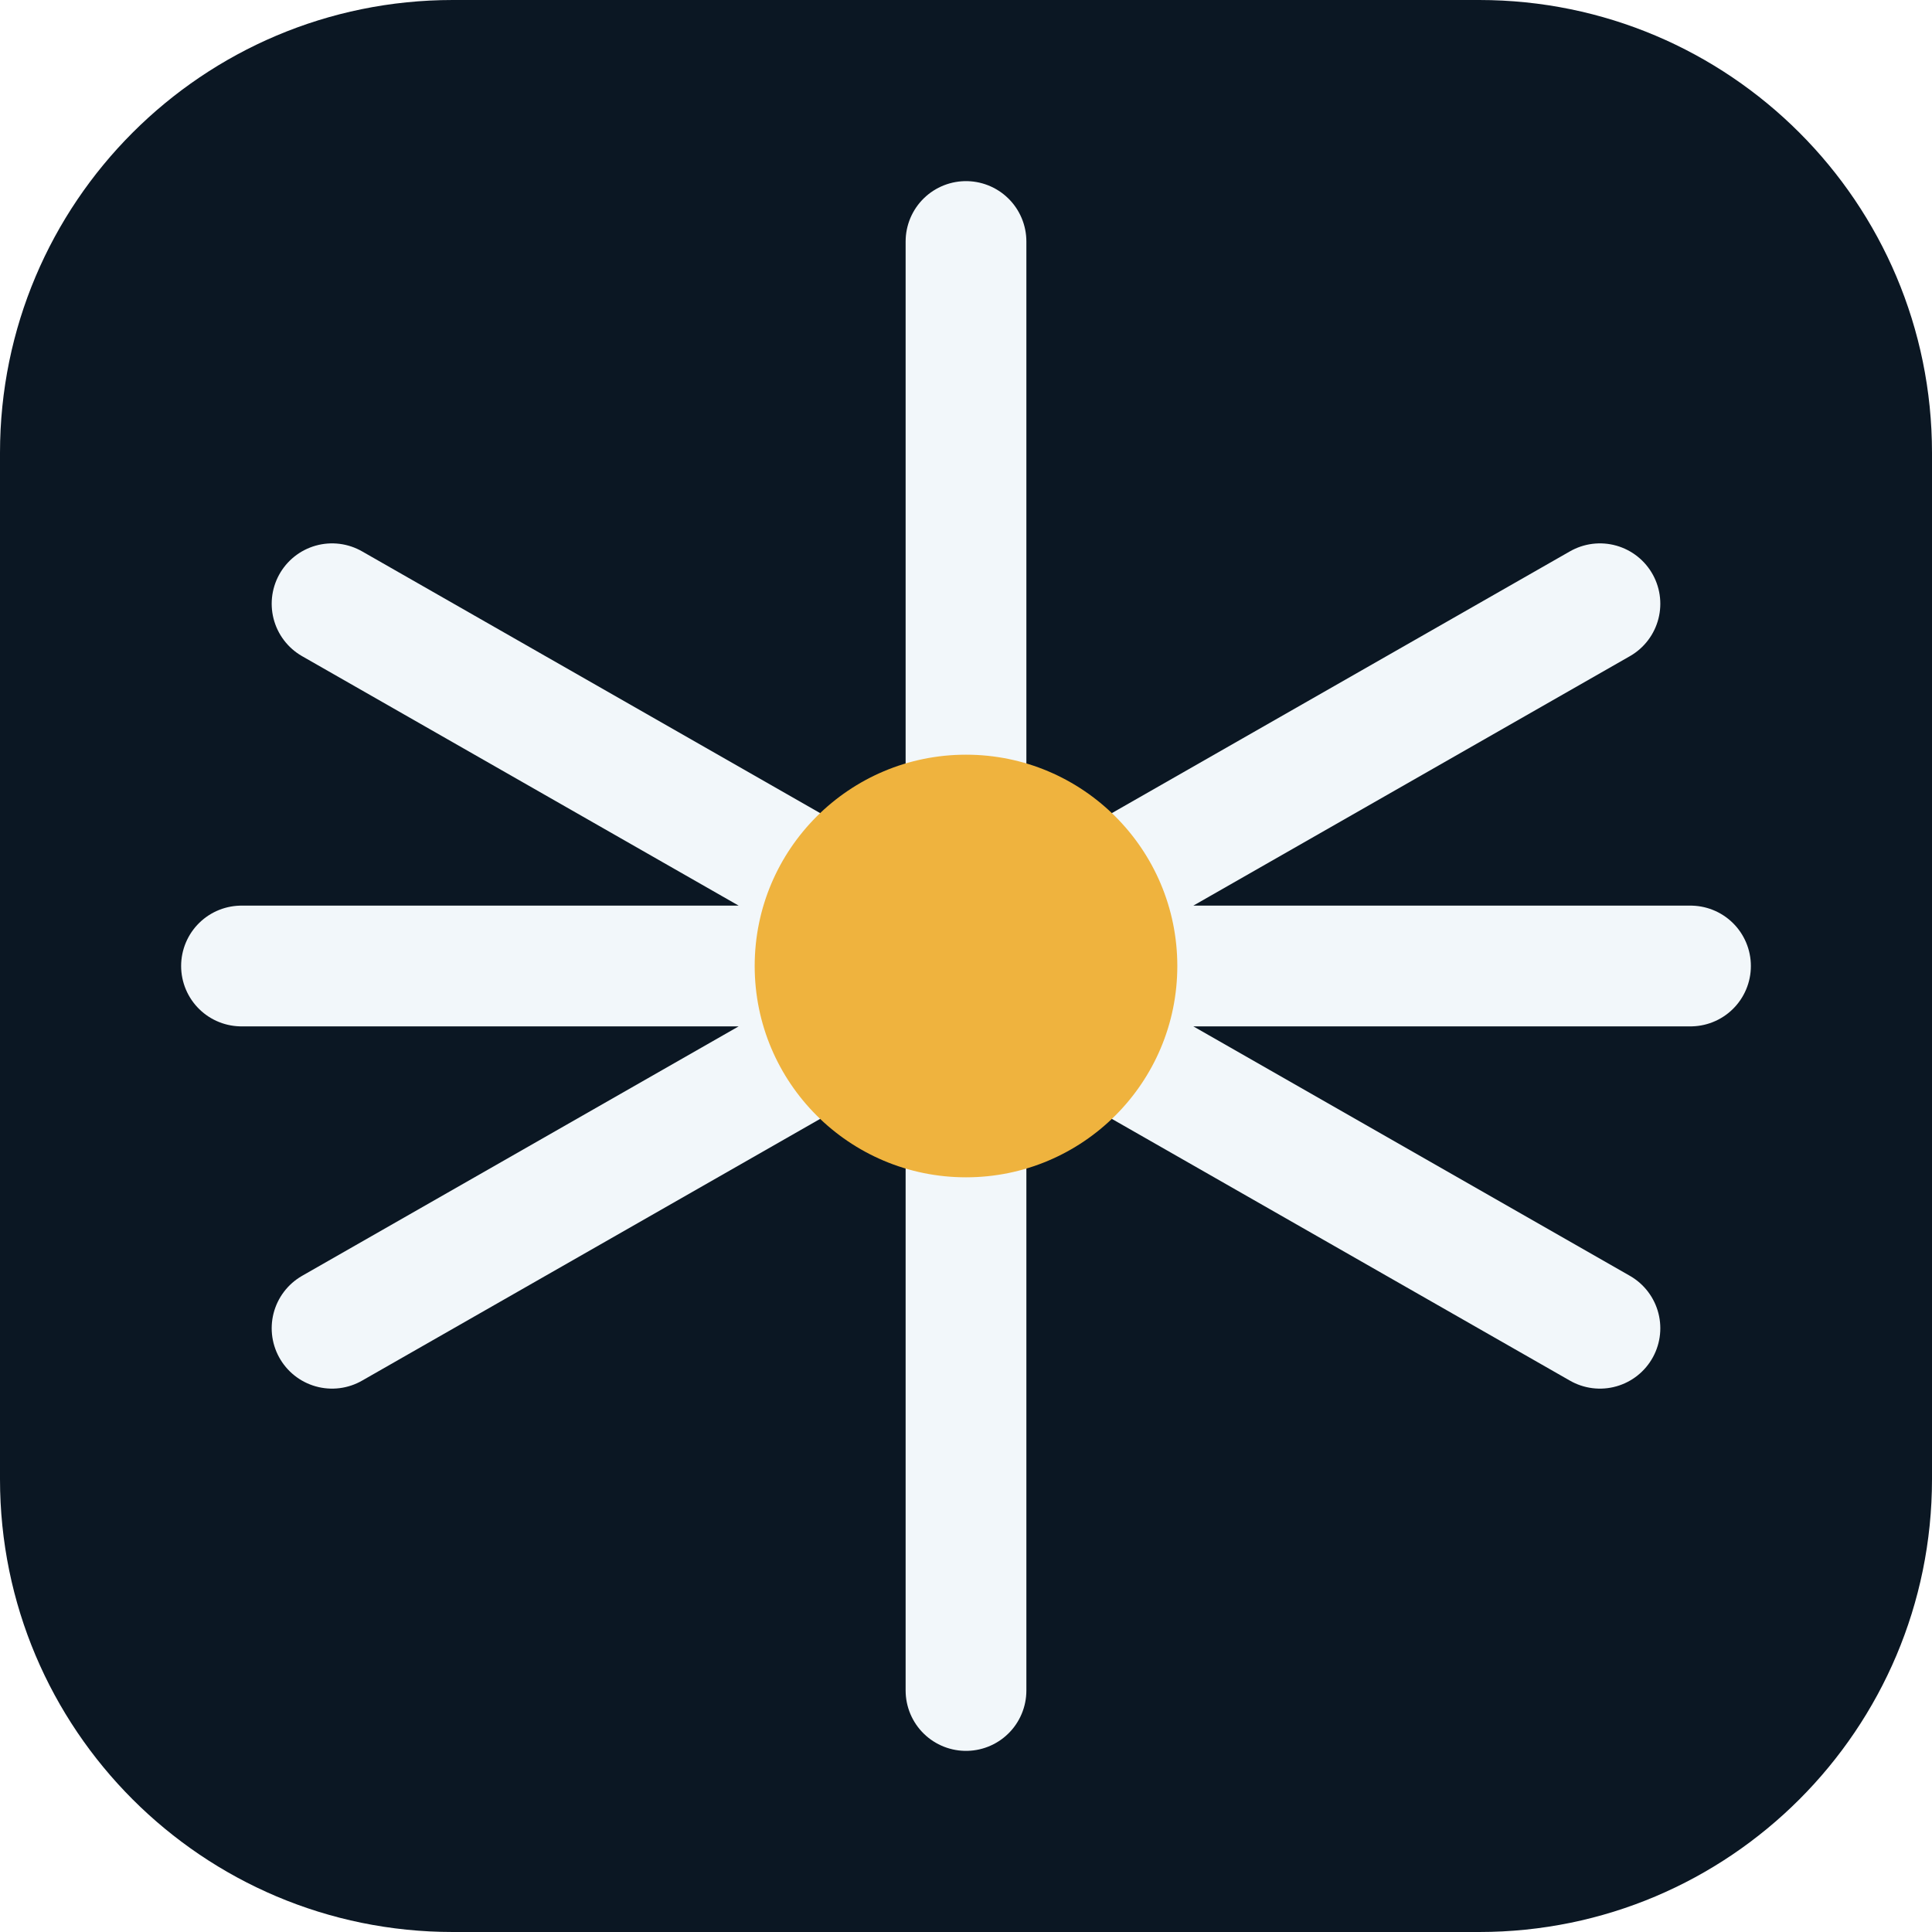
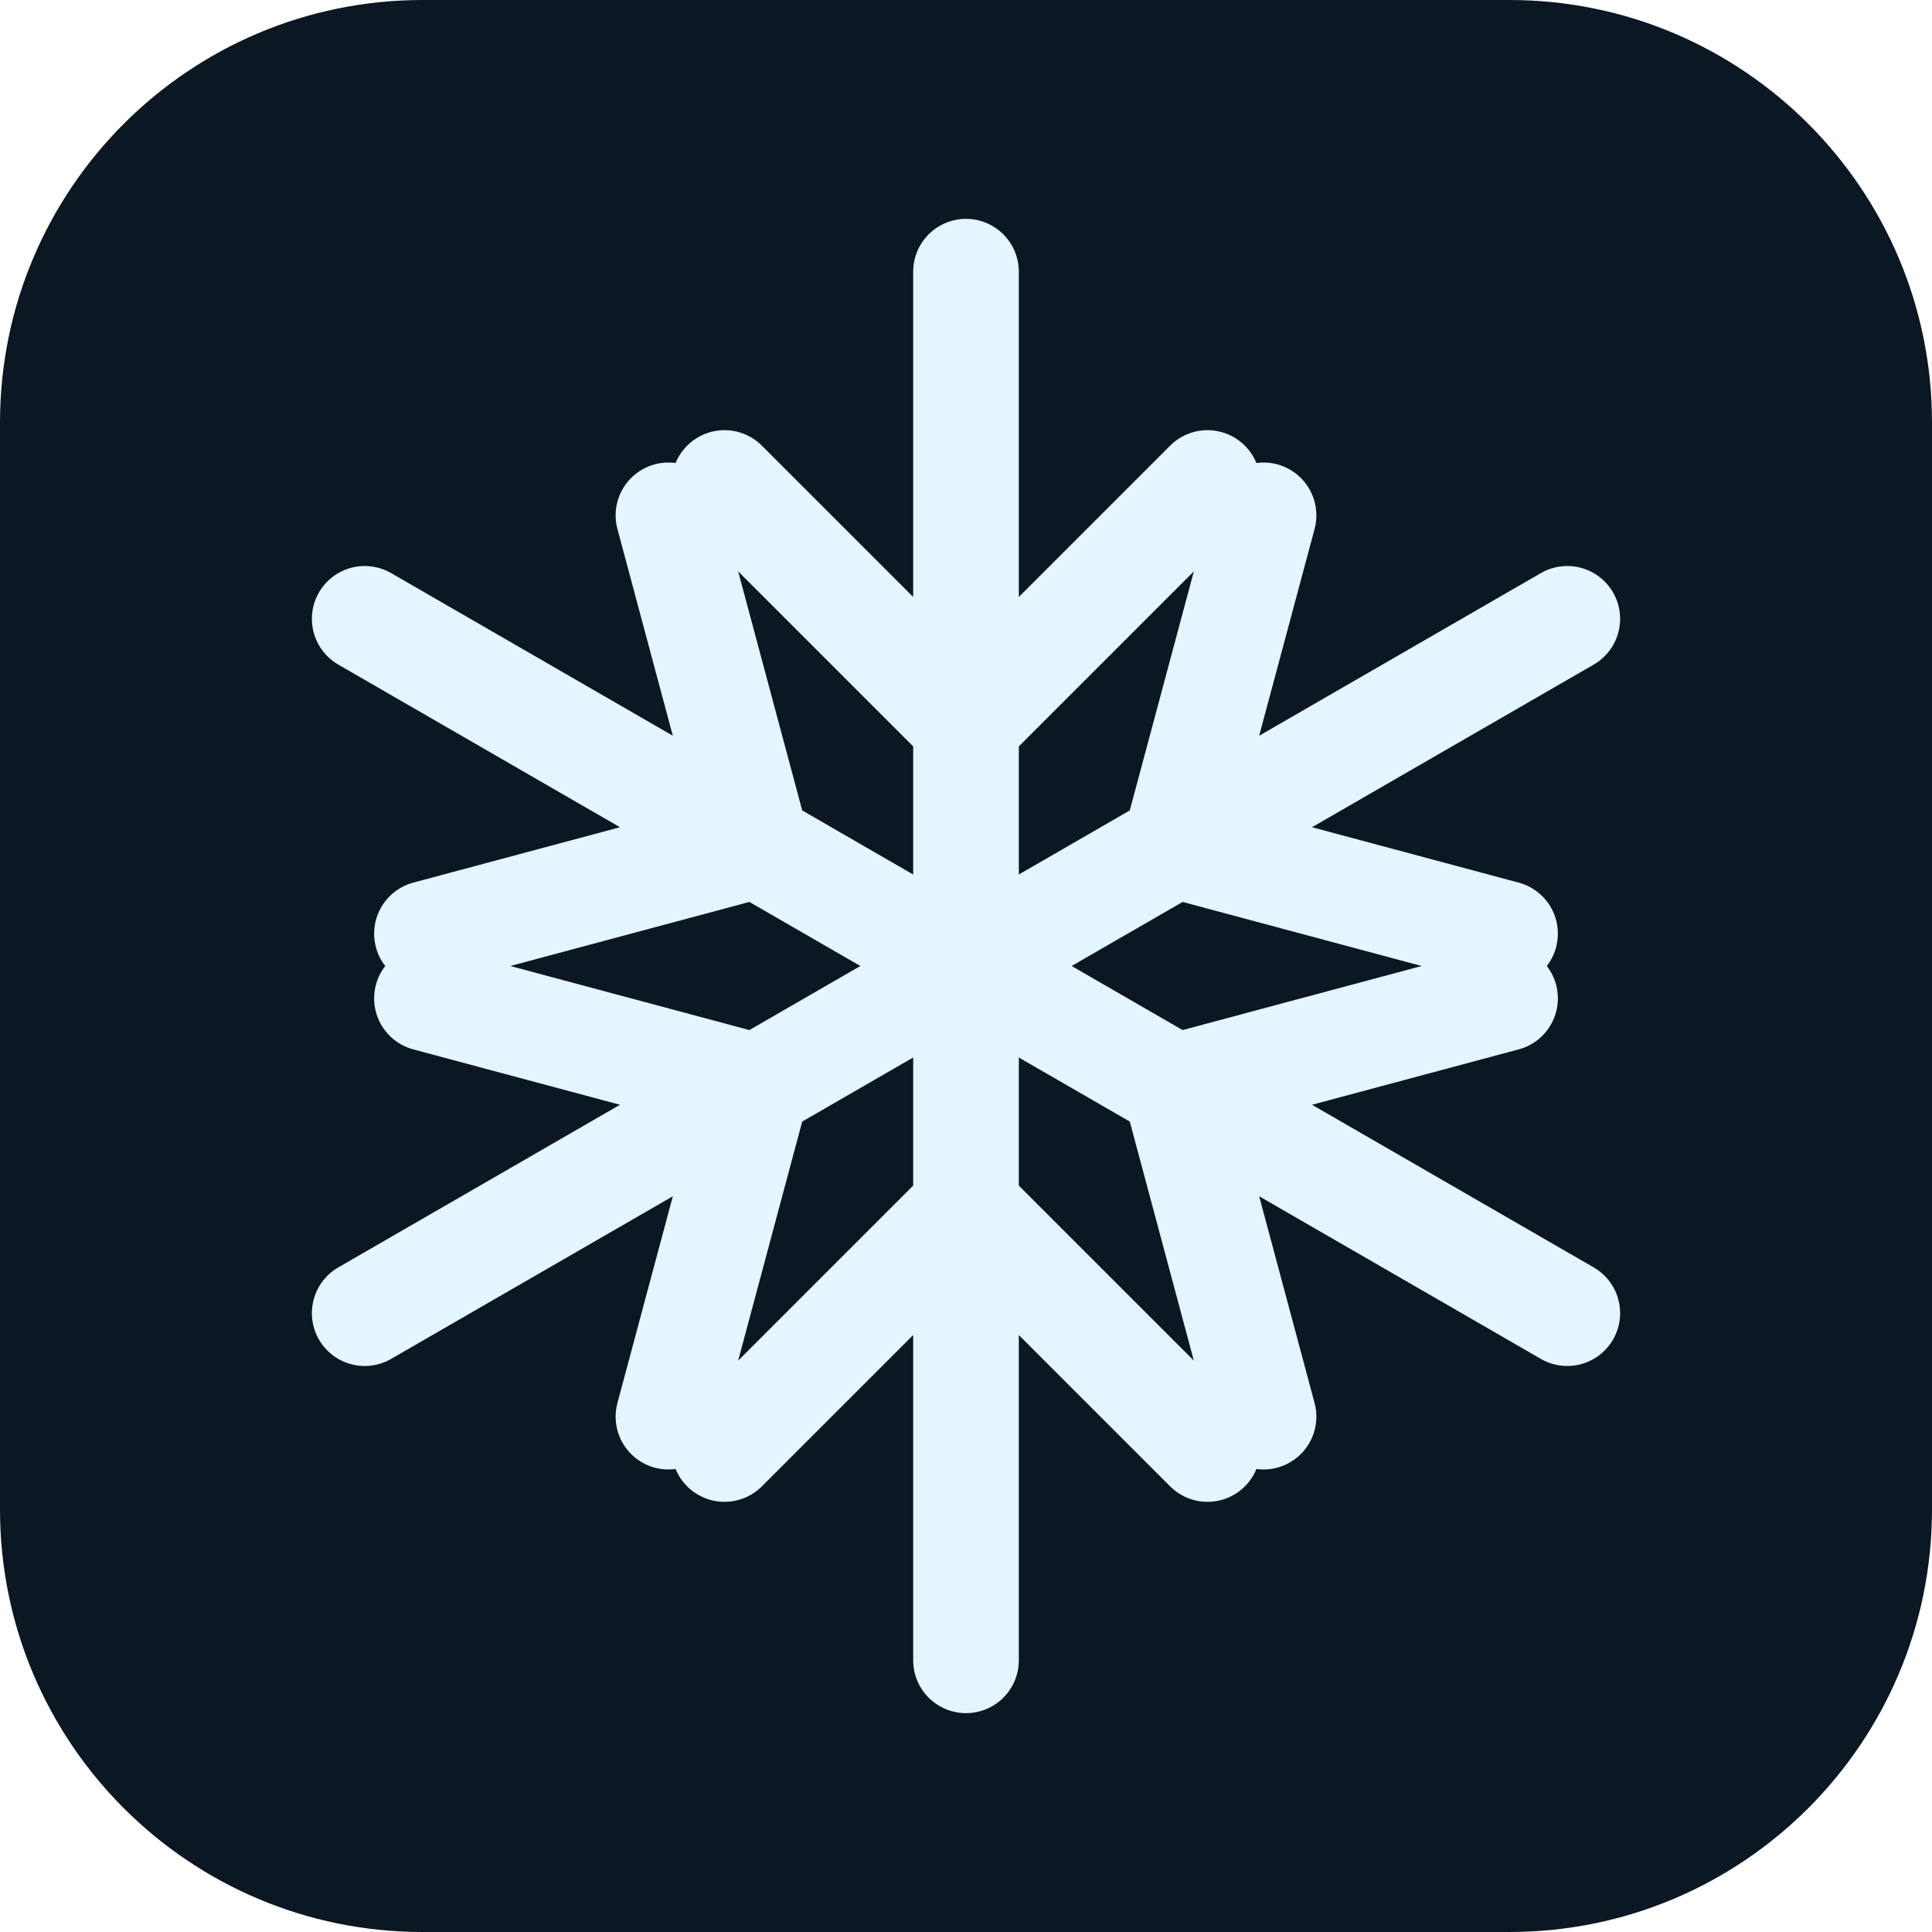
<svg xmlns="http://www.w3.org/2000/svg" viewBox="0 0 64 64">
-   <rect width="64" height="64" rx="15" fill="#0b1723" />
-   <path d="M32 8v48M11 20l42 24M53 20L11 44M8 32h48" stroke="#f2f7fa" stroke-width="4" stroke-linecap="round" />
-   <circle cx="32" cy="32" r="7" fill="#efb33e" />
+   <rect width="64" height="64" rx="14" fill="#0b1723" />
+   <g fill="none" stroke="#e4f5ff" stroke-width="3.5" stroke-linecap="round" stroke-linejoin="round">
+     <path id="arm" d="M32 32V9M24 16l8 8 8-8" />
+     <use href="#arm" transform="rotate(60 32 32)" />
+     <use href="#arm" transform="rotate(120 32 32)" />
+     <use href="#arm" transform="rotate(180 32 32)" />
+     <use href="#arm" transform="rotate(240 32 32)" />
+     <use href="#arm" transform="rotate(300 32 32)" />
+   </g>
</svg>
